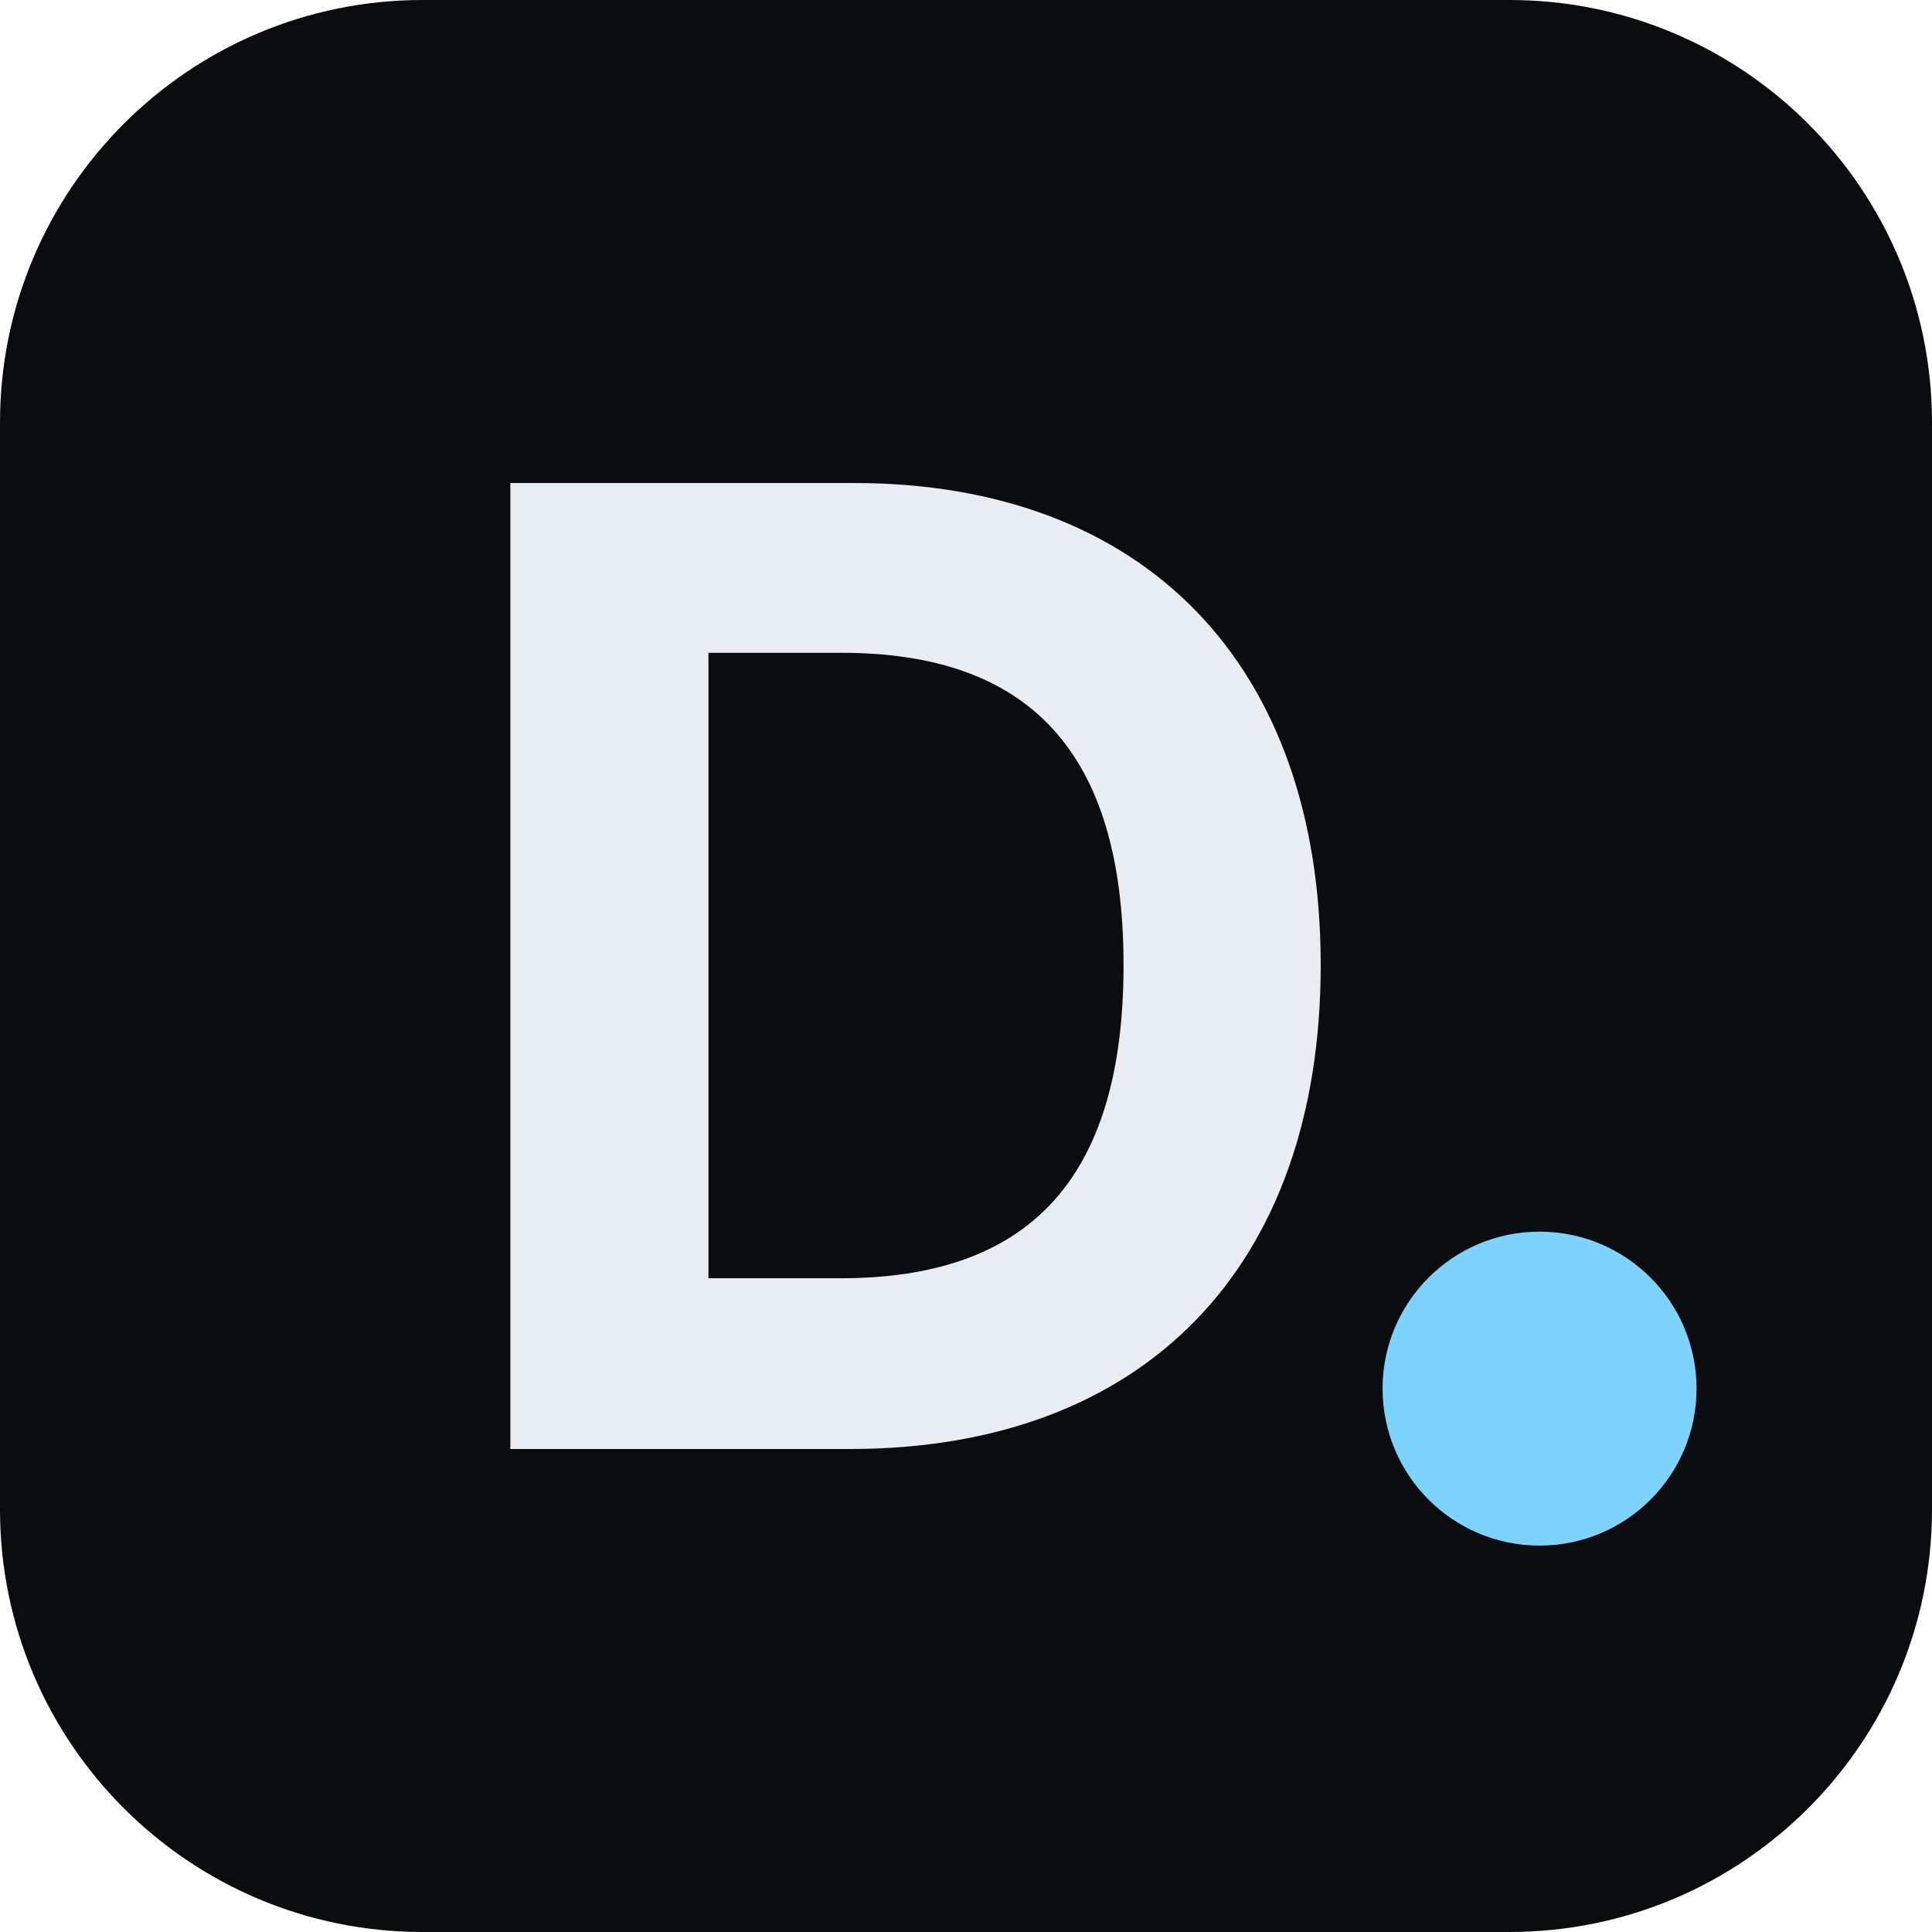
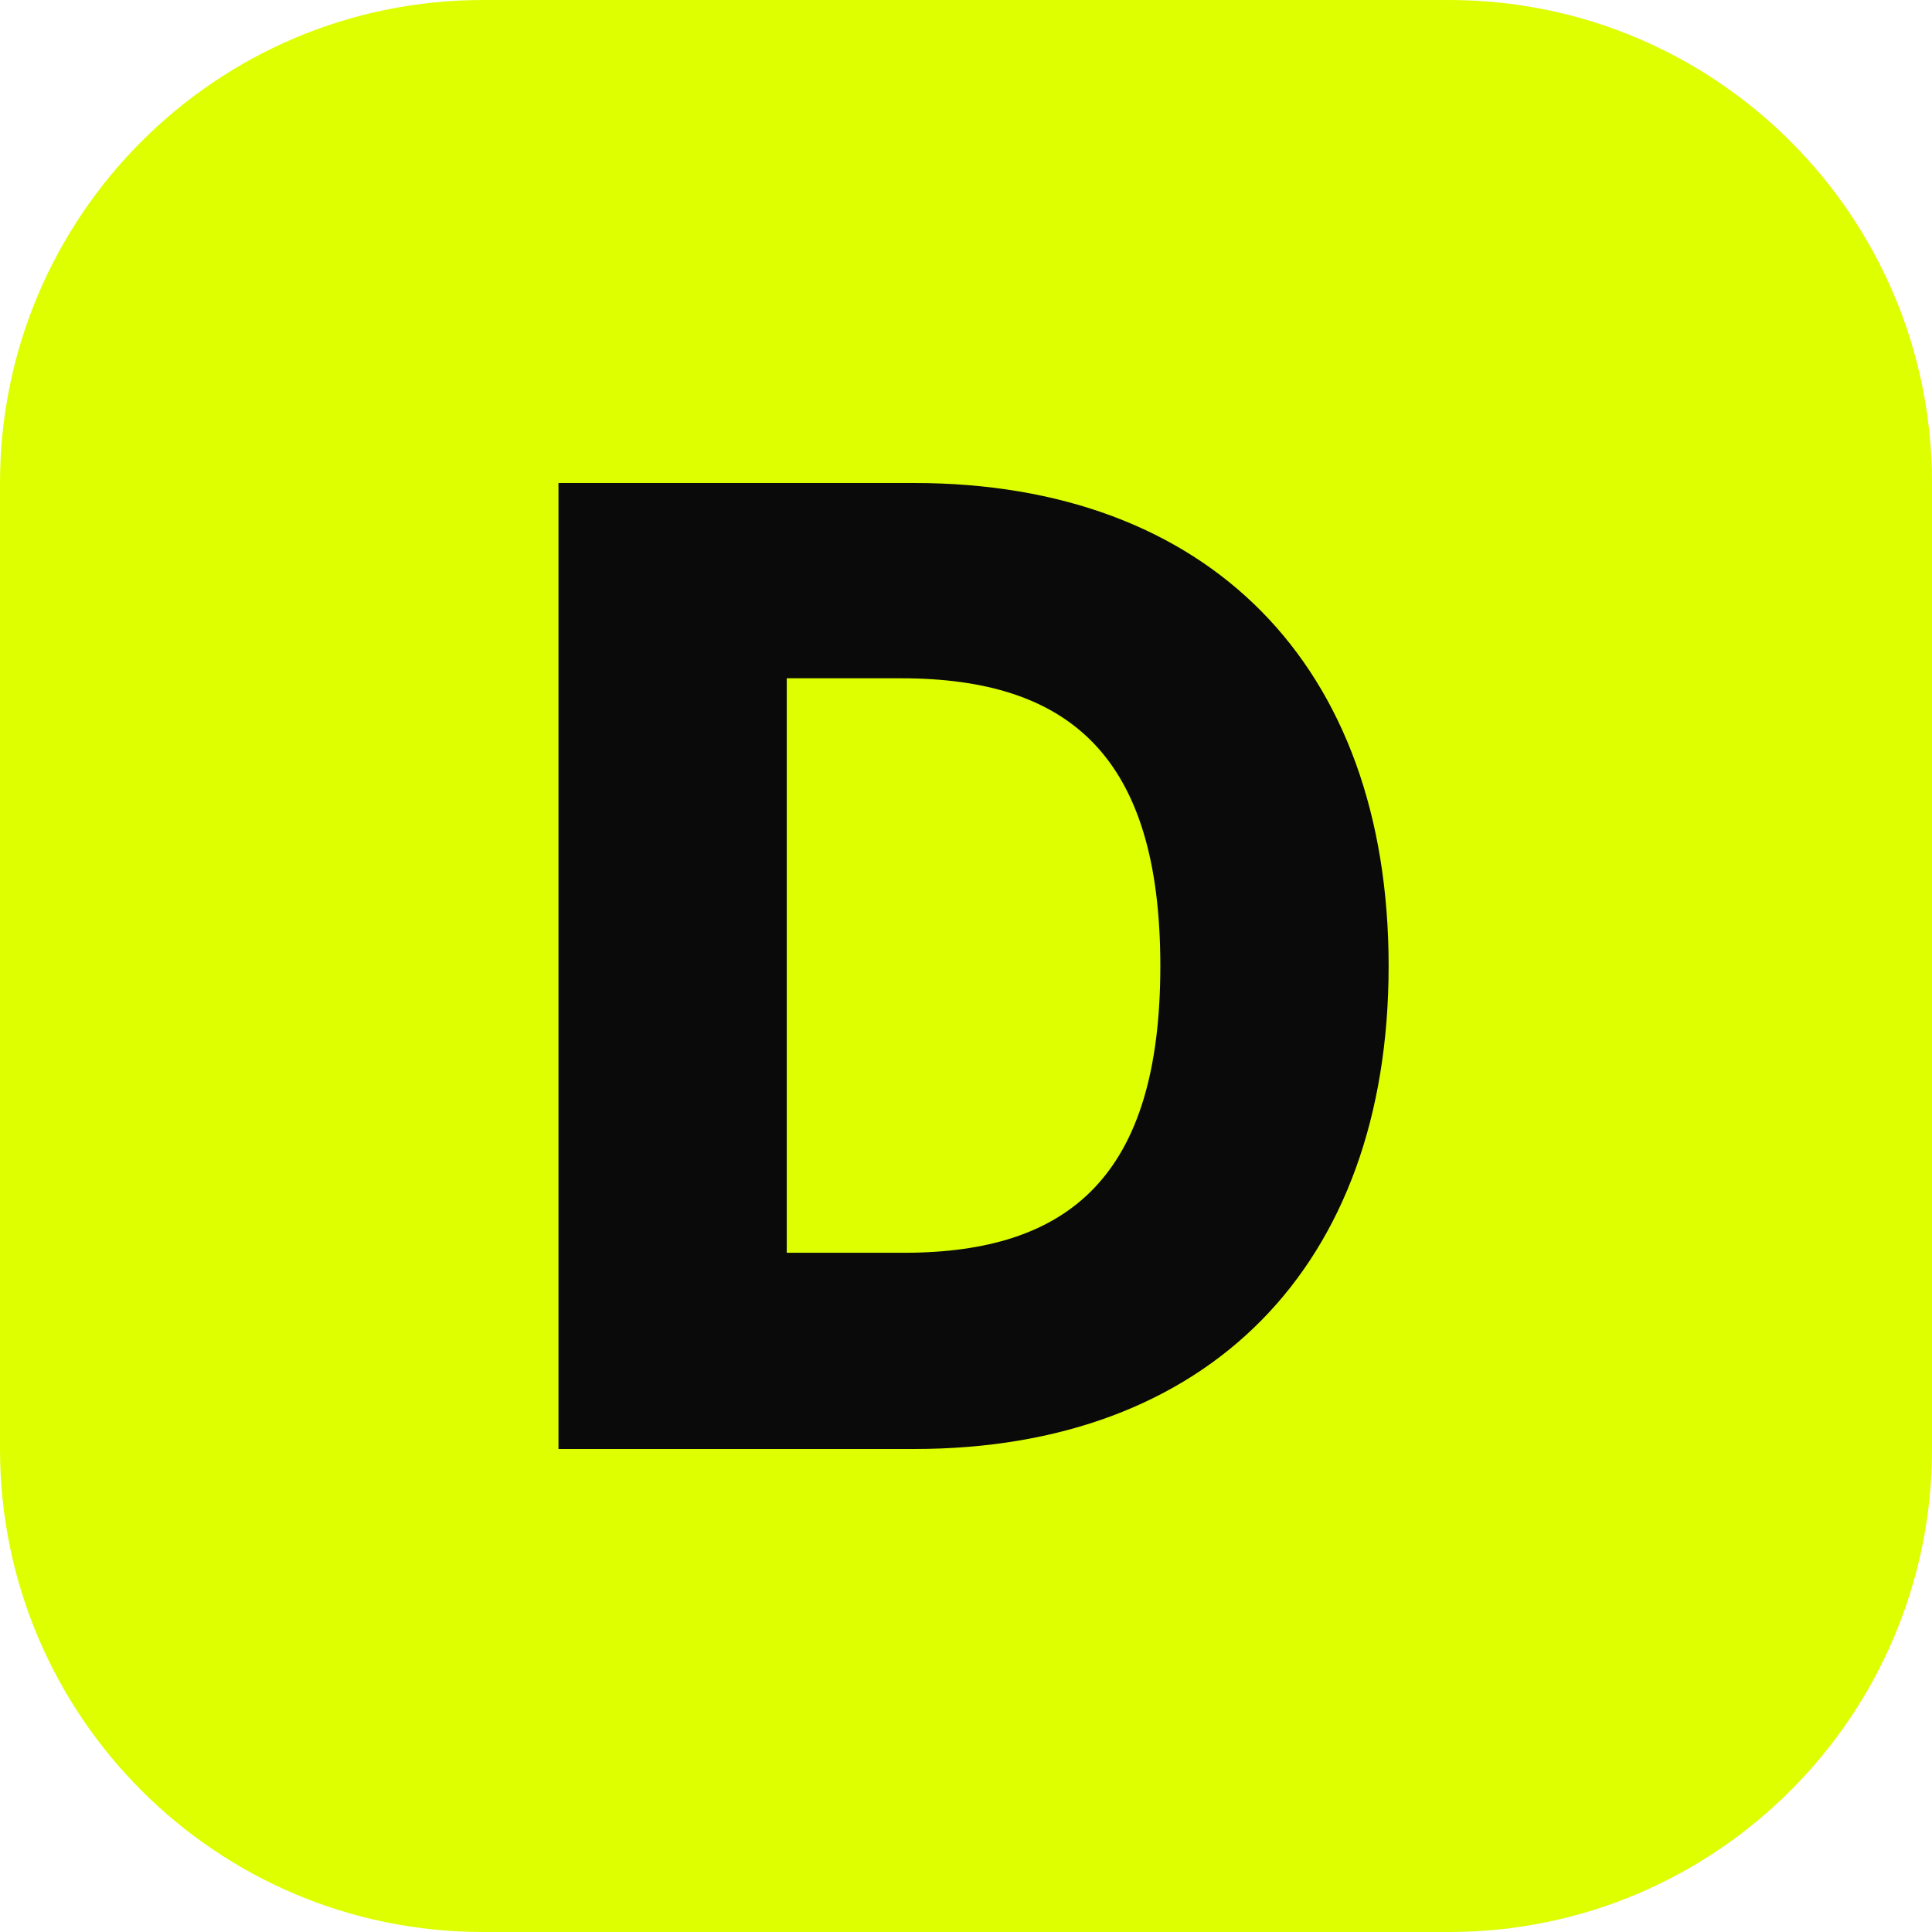
<svg xmlns="http://www.w3.org/2000/svg" viewBox="0 0 32 32">
-   <rect width="32" height="32" rx="7" fill="#0A0C10" />
-   <text x="7" y="24" font-family="Inter, Arial, Helvetica, sans-serif" font-size="22" font-weight="700" fill="#E8EDF2">D</text>
-   <circle cx="25.5" cy="23" r="2.6" fill="#7DD3FC" />
+   <rect width="32" height="32" rx="8" fill="#DDFF00" />
+   <text x="8" y="24" font-family="Inter, Arial, Helvetica, sans-serif" font-size="22" font-weight="800" fill="#0A0A0A">D</text>
</svg>
